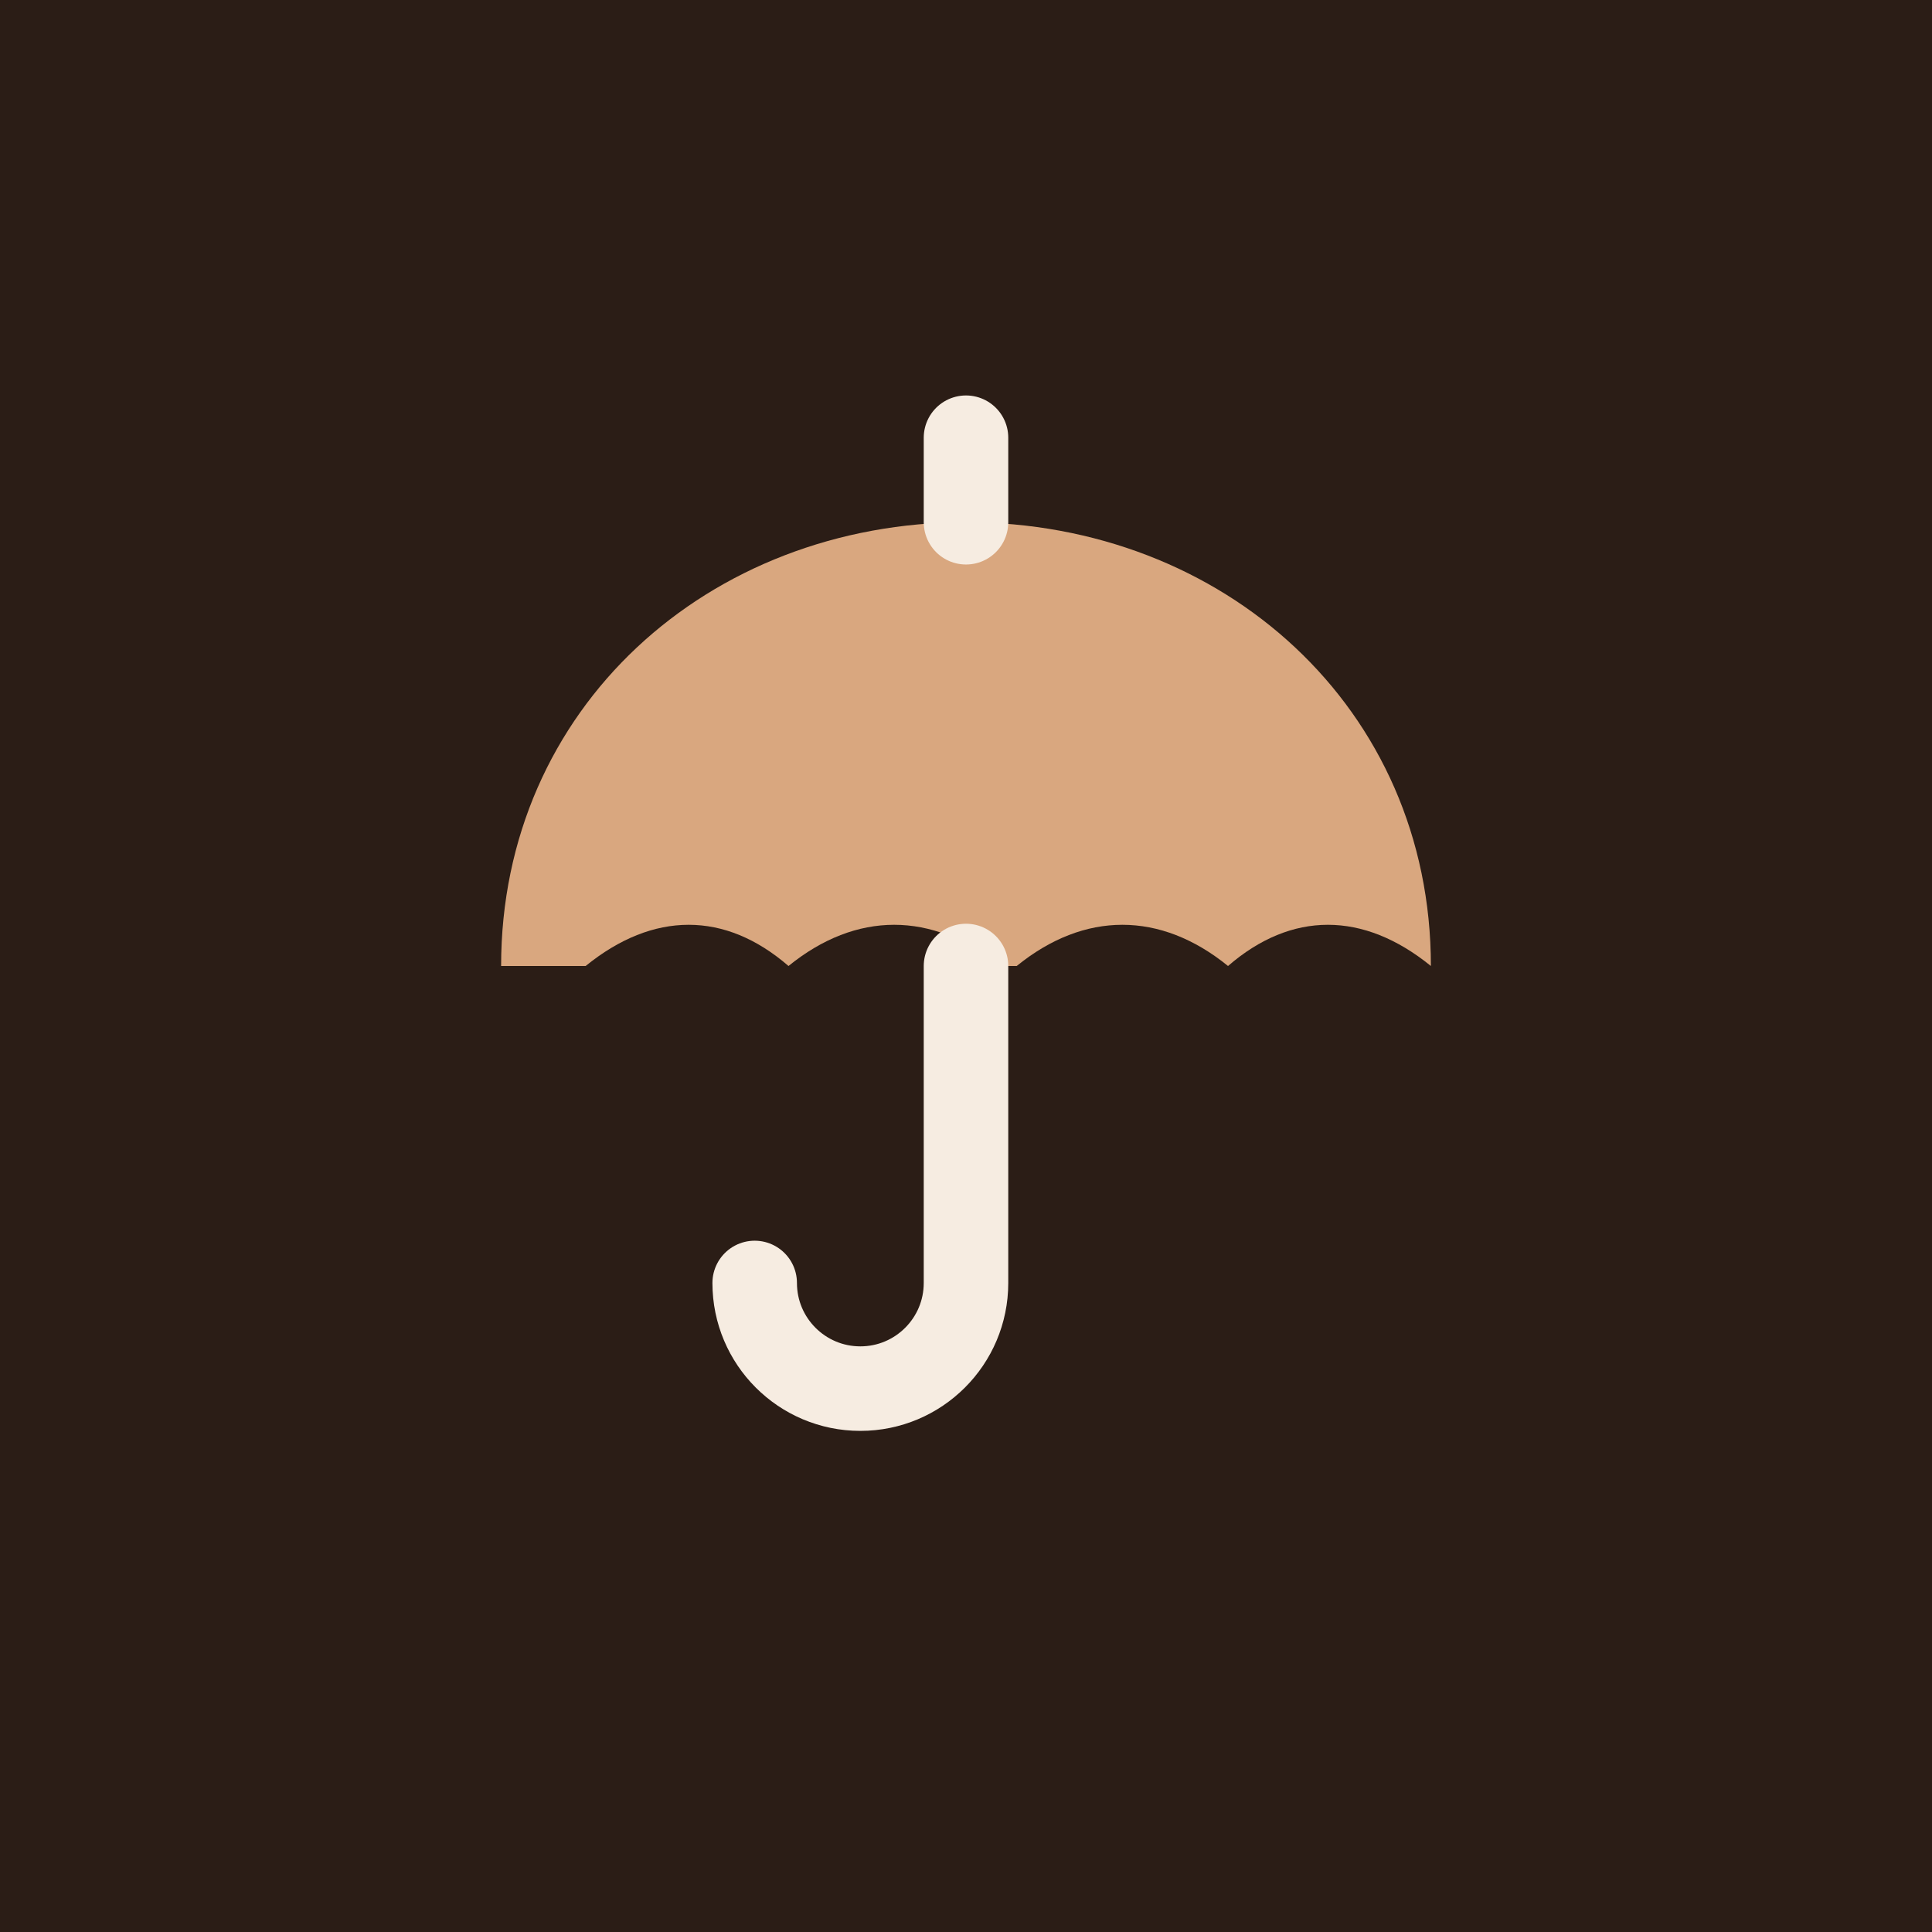
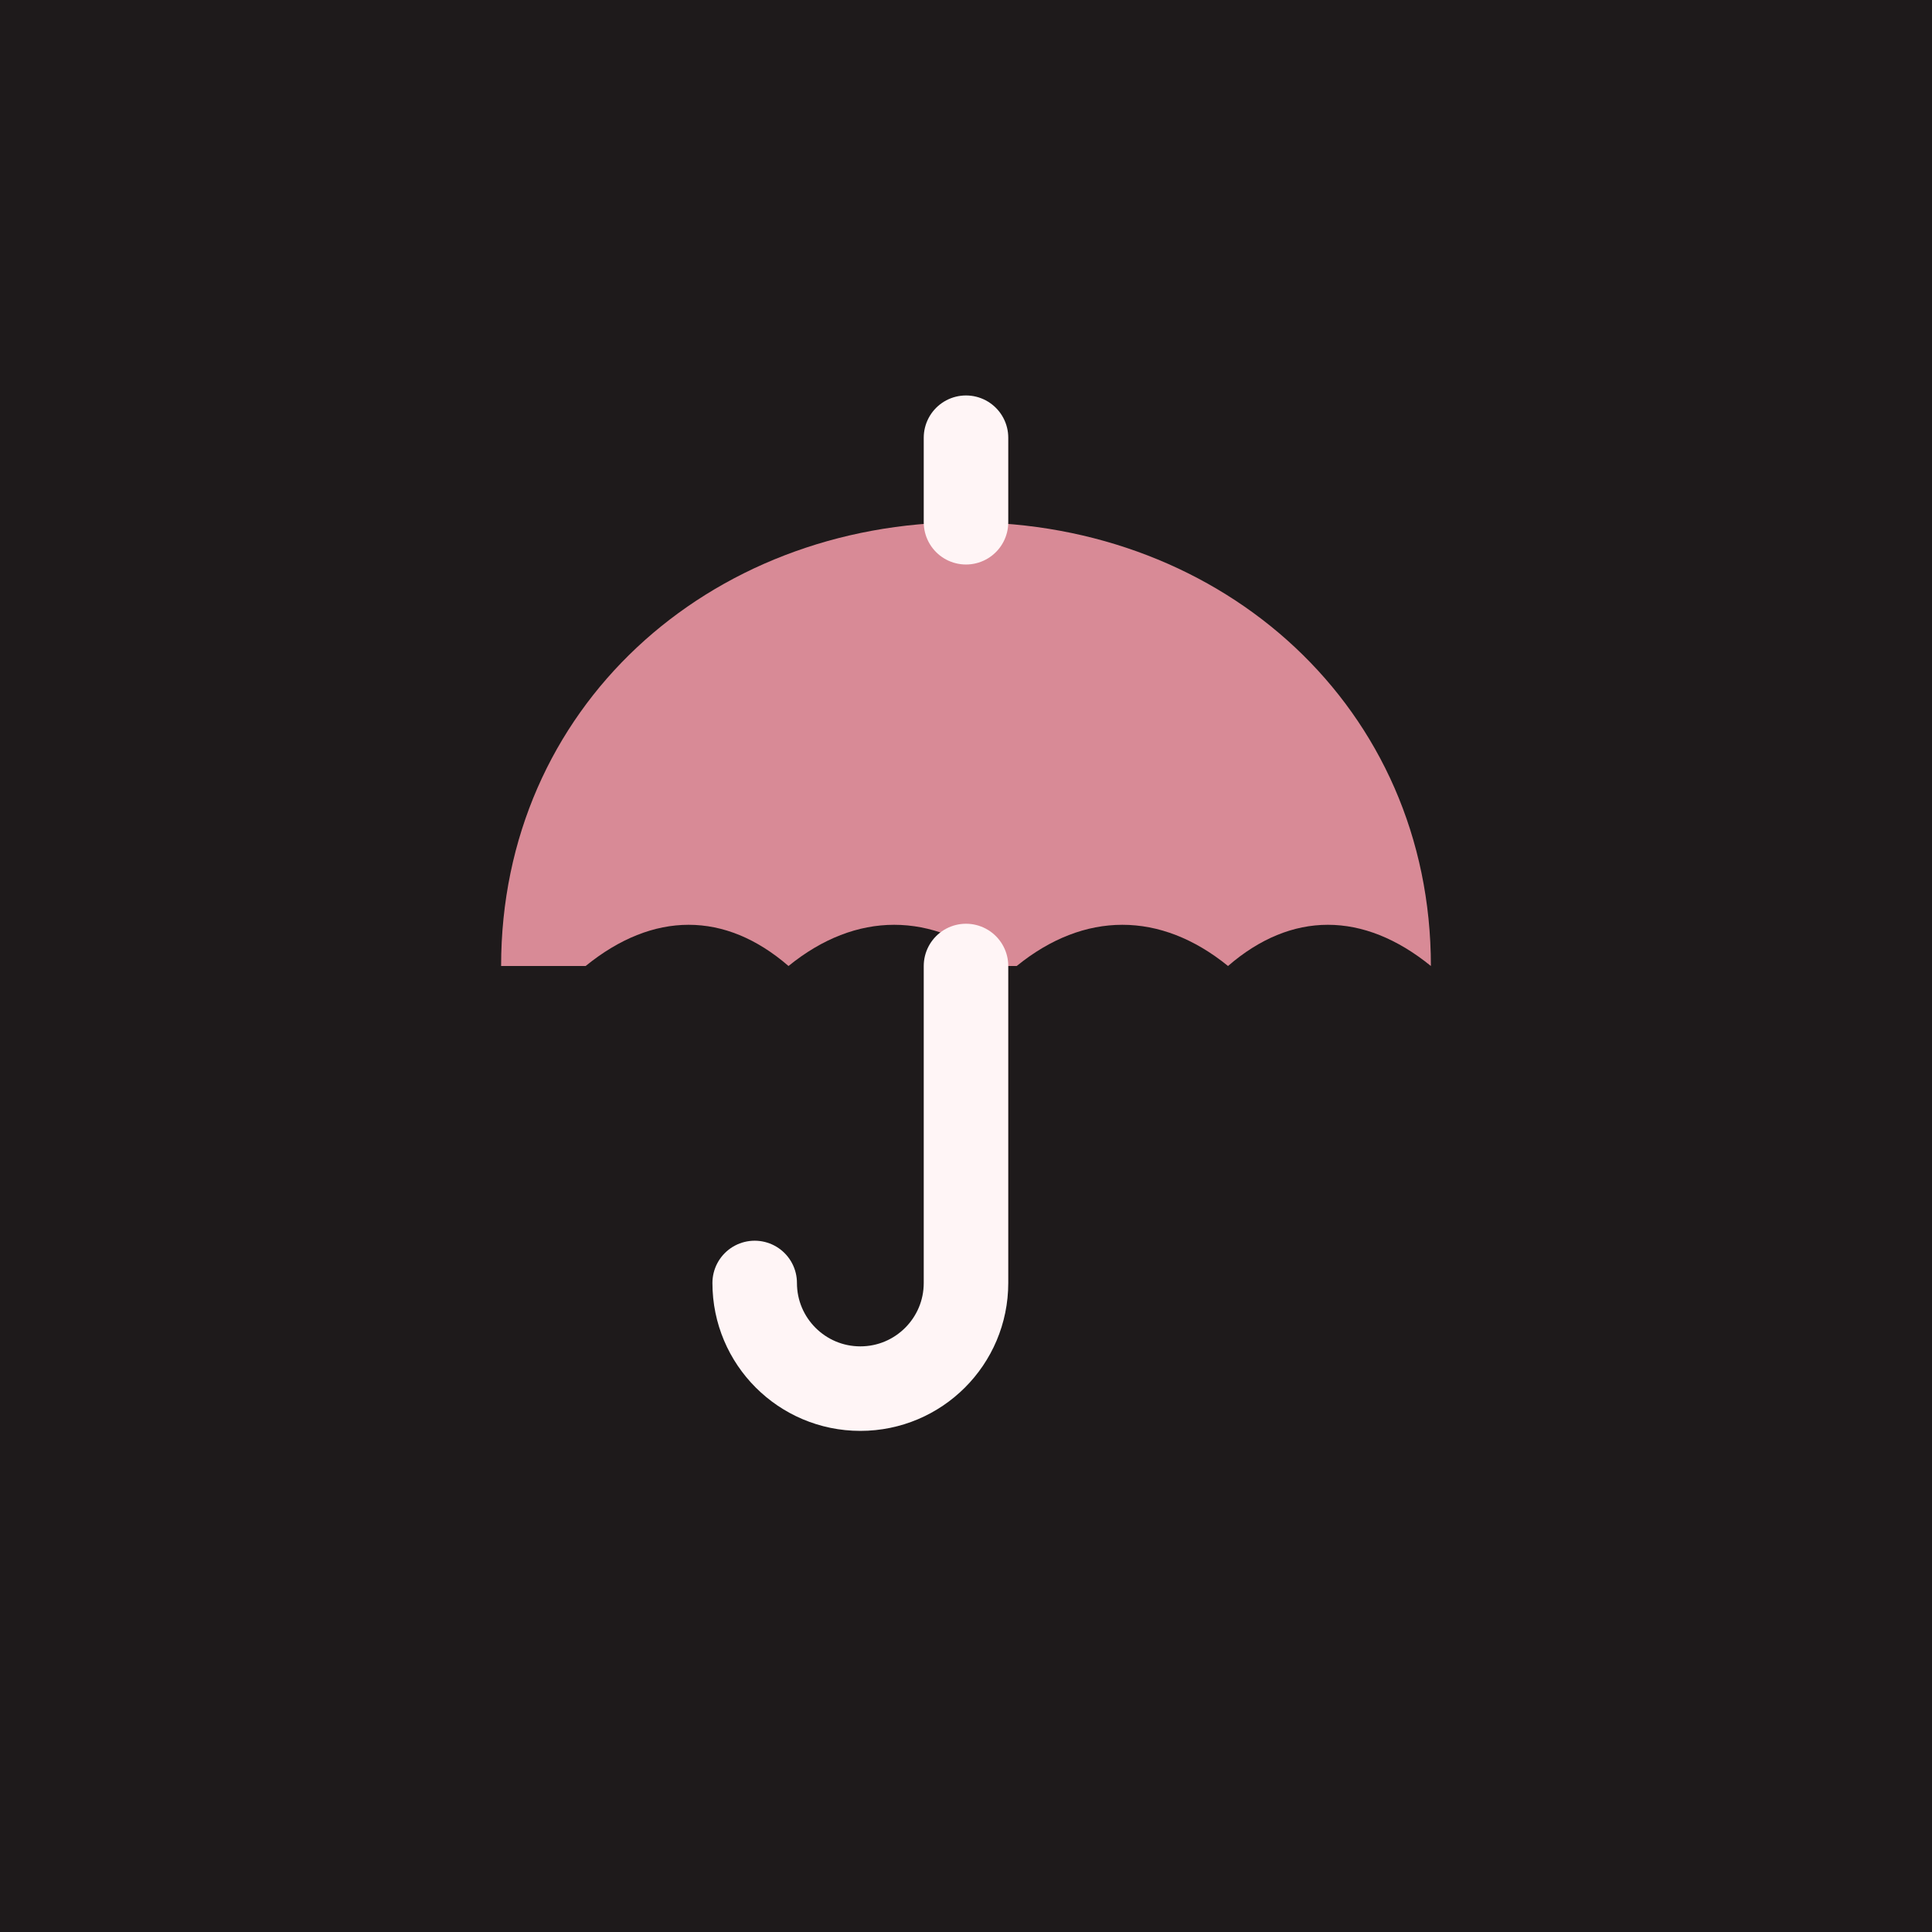
<svg xmlns="http://www.w3.org/2000/svg" viewBox="0 0 64 64">
-   <rect width="64" height="64" fill="#2b1d16" />
+   <rect width="64" height="64" fill="#1e1a1b" />
  <g transform="translate(9.6 9.6) scale(.7)">
-     <path d="M10 32C10 19.8 19.8 11 32 11s22 8.8 22 21c-3.2-2.6-6.6-2.6-9.6 0-3.2-2.6-6.8-2.6-10 0h-.8c-3.2-2.6-6.8-2.6-10 0-3-2.6-6.4-2.6-9.6 0z" fill="#d9a77f" />
-     <path d="M32 32v15a5 5 0 0 1-10 0" fill="none" stroke="#f6ece1" stroke-width="4" stroke-linecap="round" />
-     <path d="M32 11V7" stroke="#f6ece1" stroke-width="4" stroke-linecap="round" />
+     <path d="M10 32C10 19.8 19.8 11 32 11s22 8.8 22 21c-3.2-2.6-6.6-2.6-9.6 0-3.2-2.6-6.8-2.6-10 0h-.8c-3.2-2.6-6.8-2.6-10 0-3-2.6-6.4-2.6-9.6 0z" fill="#d88a96" />
+     <path d="M32 32v15a5 5 0 0 1-10 0" fill="none" stroke="#fff5f6" stroke-width="4" stroke-linecap="round" />
+     <path d="M32 11V7" stroke="#fff5f6" stroke-width="4" stroke-linecap="round" />
  </g>
</svg>
